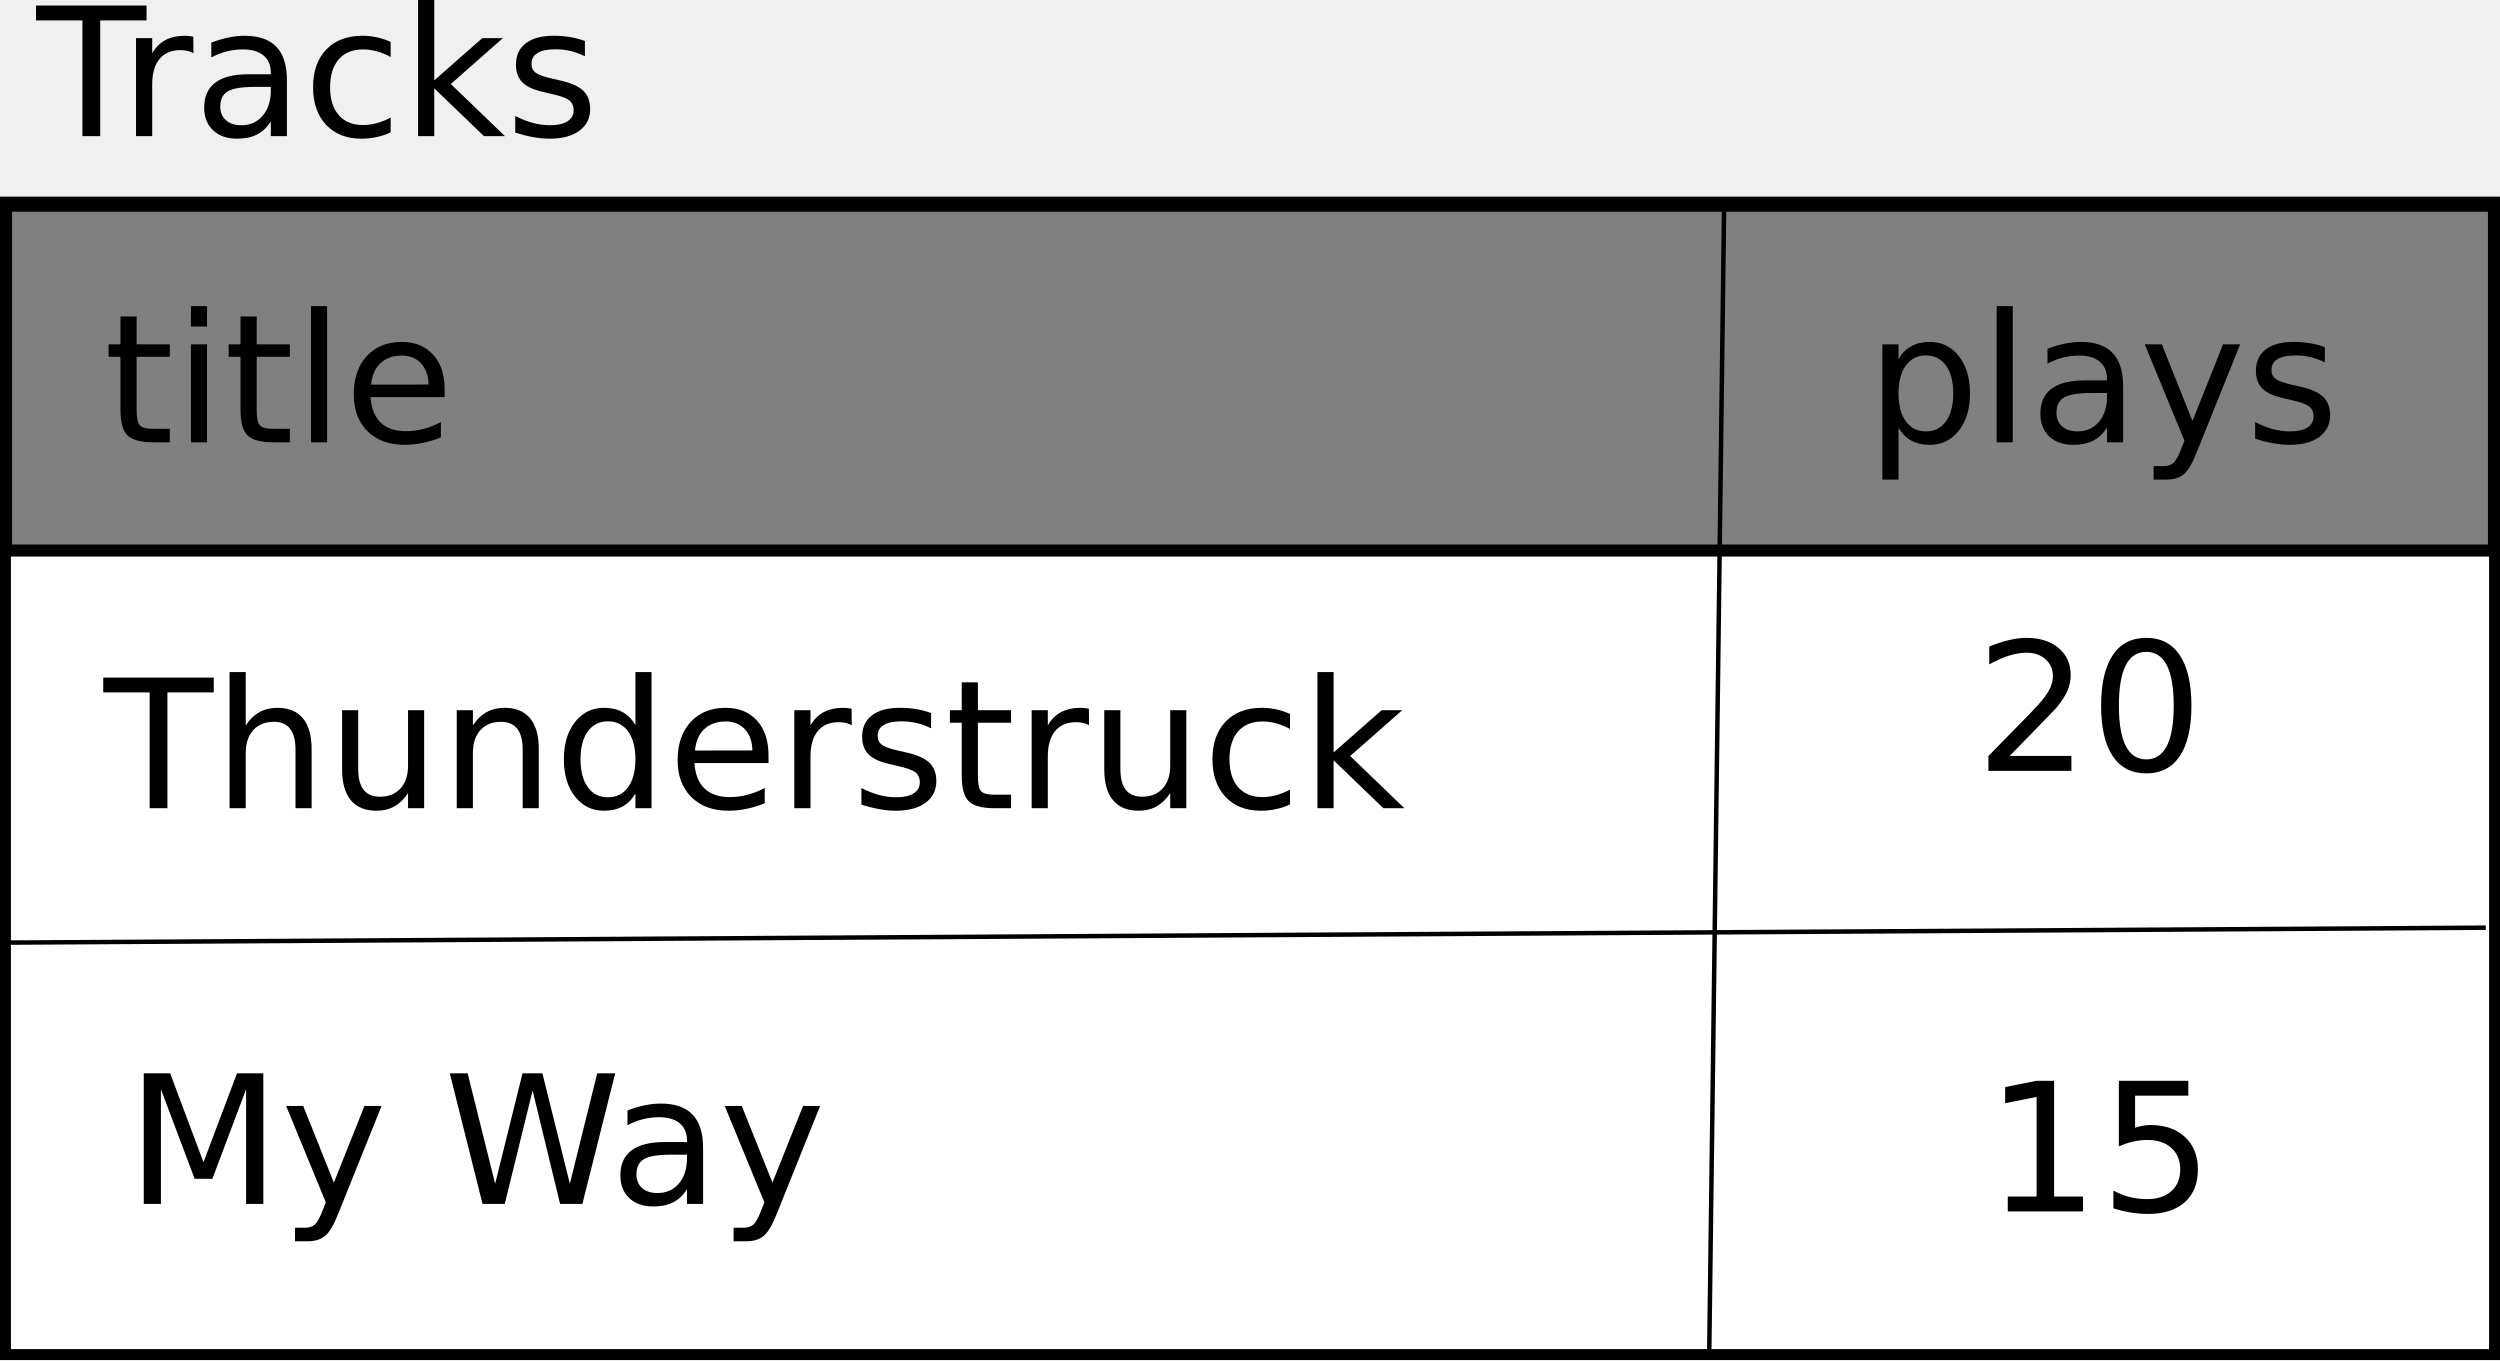
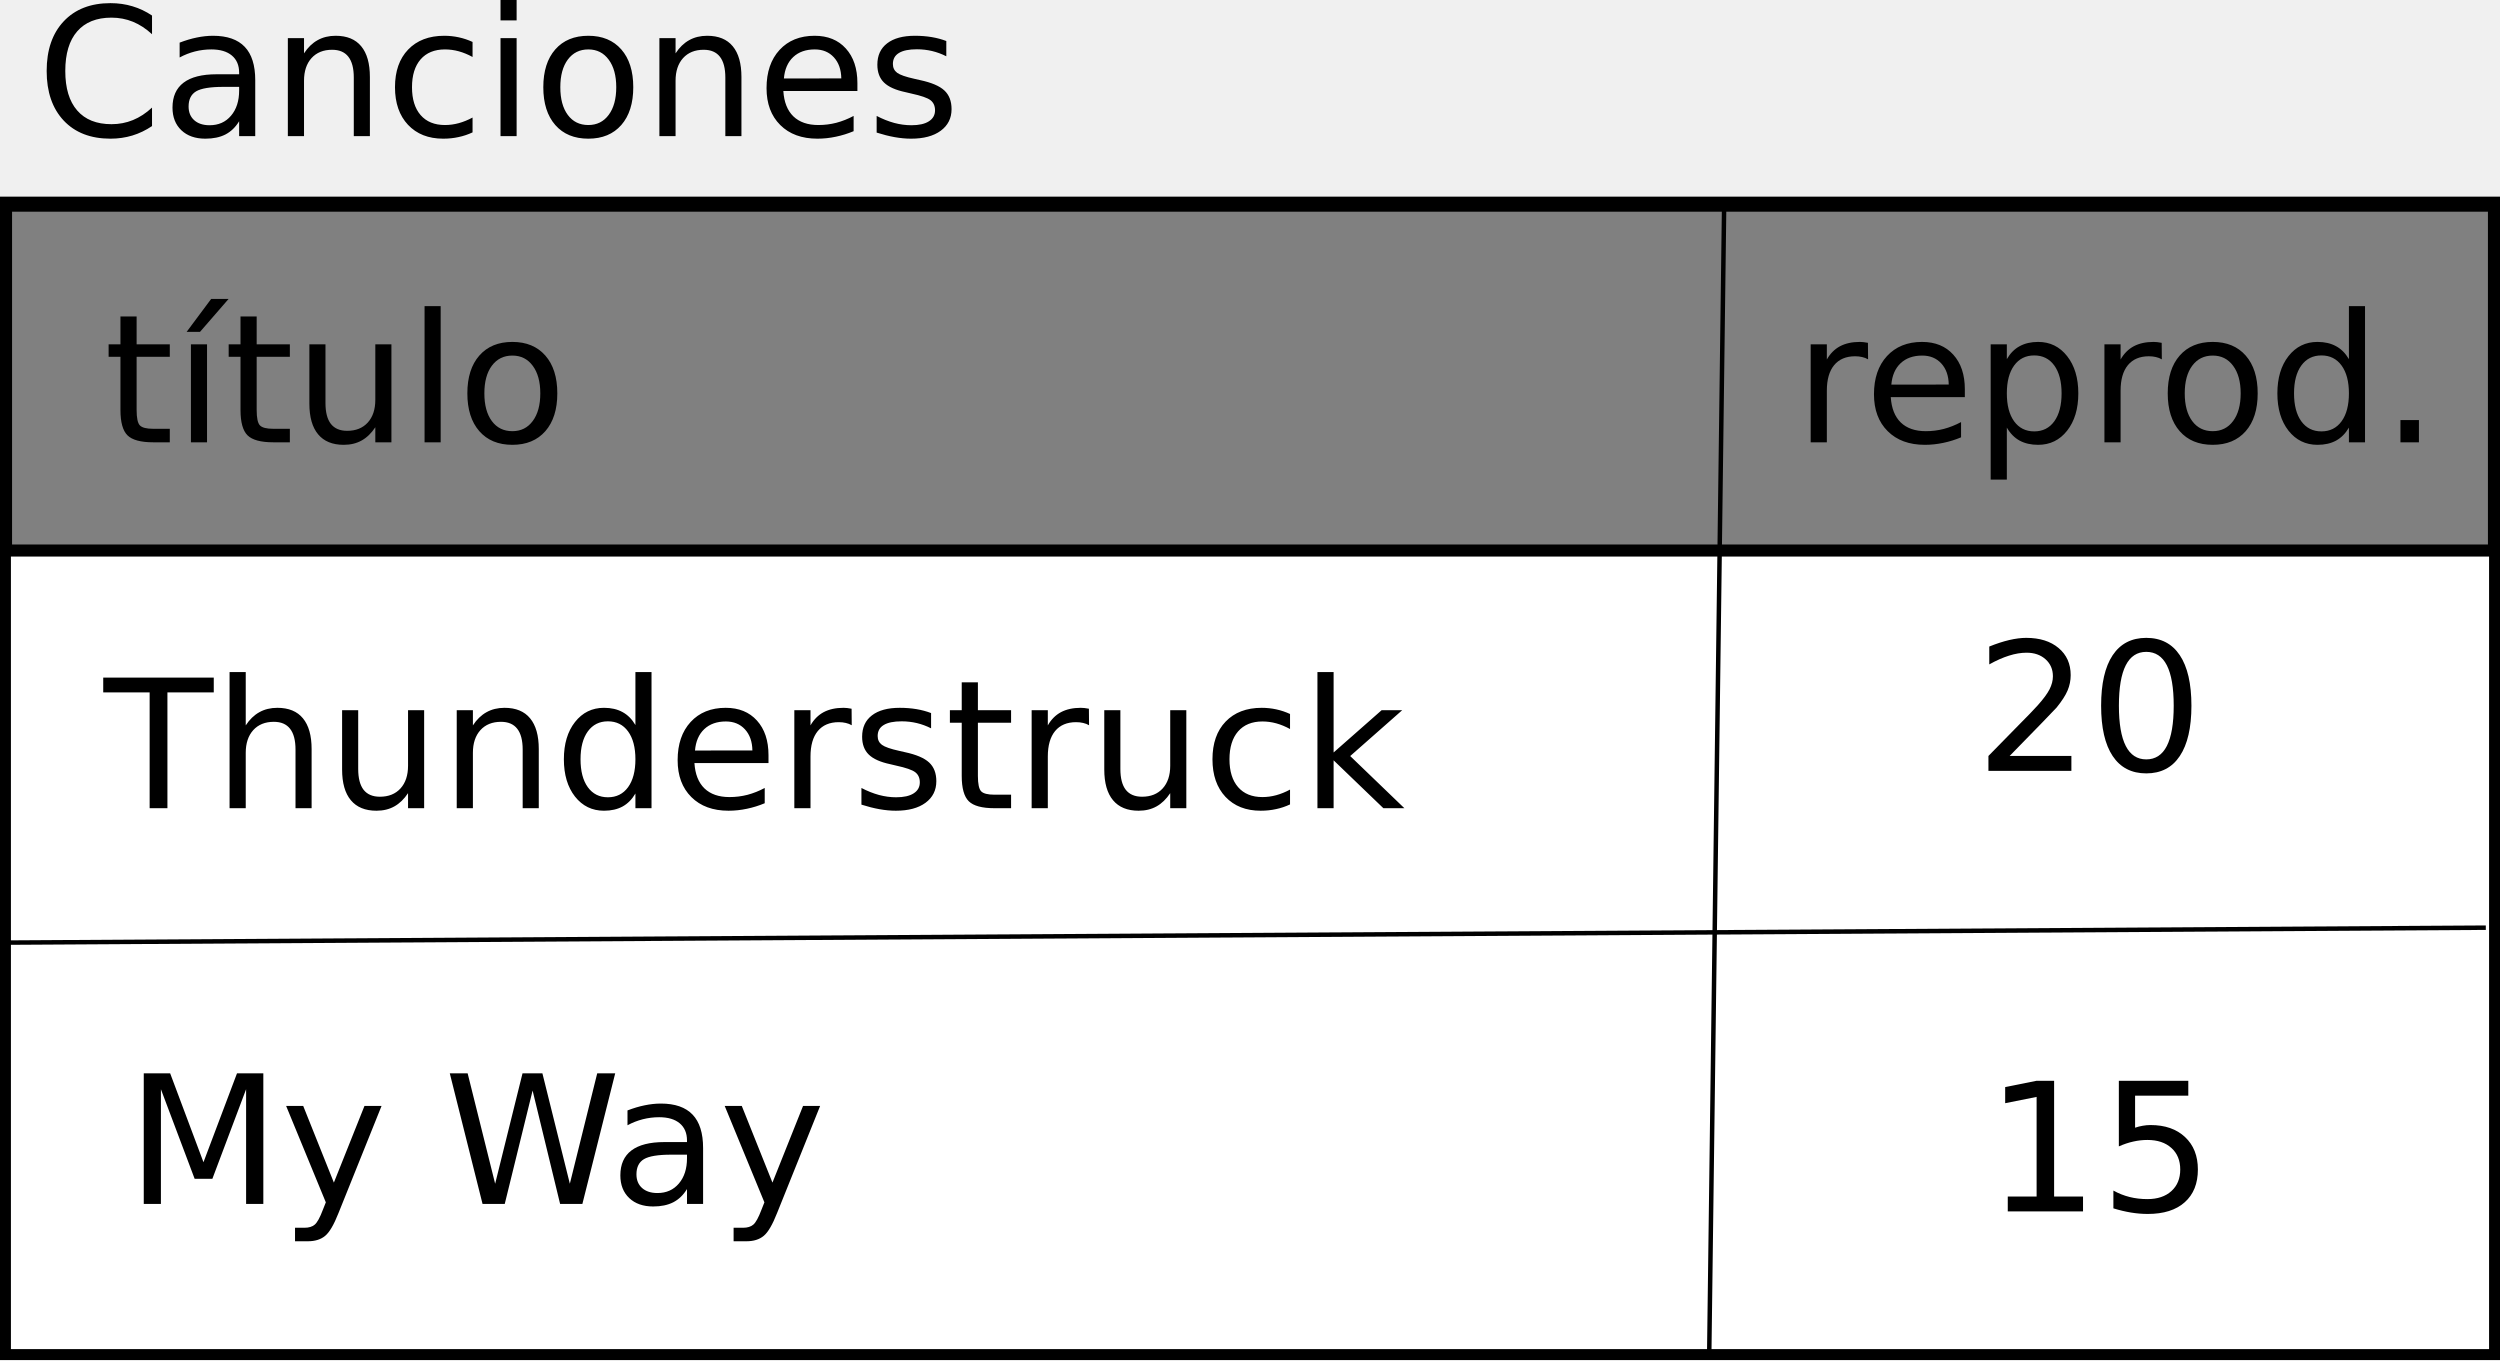
<svg xmlns="http://www.w3.org/2000/svg" width="558" height="303.557" id="svg4392" version="1.1">
  <defs id="defs4394">
    </defs>
  <g id="layer1" transform="translate(-145.1667,-84.60938)">
    <rect style="fill:#ffffff;stroke:#000000;stroke-width:2.438;stroke-miterlimit:4;stroke-dasharray:none;stroke-dashoffset:0" id="rect4402" width="555.562" height="257.229" x="146.385" y="129.719" />
    <rect style="fill:#808080;stroke:#000000;stroke-width:2.693;stroke-miterlimit:4;stroke-dasharray:none;stroke-dashoffset:0" id="rect4404" width="555.307" height="76.974" x="146.513" y="130.513" />
-     <text xml:space="preserve" style="font-size:40px;font-style:normal;font-weight:normal;fill:#000000;fill-opacity:1;stroke:none;font-family:Bitstream Vera Sans" x="153.333" y="115" id="text4406">
-       <tspan id="tspan4408" x="153.333" y="115">Tracks</tspan>
+     <text xml:space="preserve" style="font-style:normal;font-weight:normal;font-size:40px;font-family:'Bitstream Vera Sans';fill:#000000;fill-opacity:1;stroke:none" x="153.333" y="115" id="text4406">
+       <tspan id="tspan4408" x="153.333" y="115">Canciones</tspan>
    </text>
-     <text xml:space="preserve" style="font-size:40px;font-style:normal;font-weight:normal;fill:#000000;fill-opacity:1;stroke:none;font-family:Bitstream Vera Sans" x="168.333" y="183.333" id="text4410">
-       <tspan id="tspan4412" x="168.333" y="183.333">title</tspan>
+     <text xml:space="preserve" style="font-style:normal;font-weight:normal;font-size:40px;font-family:'Bitstream Vera Sans';fill:#000000;fill-opacity:1;stroke:none" x="168.333" y="183.333" id="text4410">
+       <tspan id="tspan4412" x="168.333" y="183.333">título</tspan>
    </text>
    <text xml:space="preserve" style="font-size:40px;font-style:normal;font-weight:normal;fill:#000000;fill-opacity:1;stroke:none;font-family:Bitstream Vera Sans" x="168.333" y="265" id="text4414">
      <tspan id="tspan4416" x="168.333" y="265">Thunderstruck</tspan>
    </text>
    <text xml:space="preserve" style="font-size:40px;font-style:normal;font-weight:normal;fill:#000000;fill-opacity:1;stroke:none;font-family:Bitstream Vera Sans" x="173.333" y="353.333" id="text4418">
      <tspan id="tspan4420" x="173.333" y="353.333">My Way</tspan>
    </text>
    <text xml:space="preserve" style="font-size:40px;font-style:normal;font-weight:normal;fill:#000000;fill-opacity:1;stroke:none;font-family:Bitstream Vera Sans" x="573.333" y="256.667" id="text4422">
      <tspan id="tspan4424" x="573.333" y="256.667"> 20</tspan>
    </text>
    <text xml:space="preserve" style="font-size:40px;font-style:normal;font-weight:normal;fill:#000000;fill-opacity:1;stroke:none;font-family:Bitstream Vera Sans" x="588.333" y="355" id="text4426">
      <tspan id="tspan4428" x="588.333" y="355">15</tspan>
    </text>
    <path style="fill:none;stroke:#000000;stroke-width:1px;stroke-linecap:butt;stroke-linejoin:miter;stroke-opacity:1" d="M 146.667,295 700,291.667" id="path4430" />
    <path style="fill:none;stroke:#000000;stroke-width:1px;stroke-linecap:butt;stroke-linejoin:miter;stroke-opacity:1" d="m 530,130 c -3.333,256.667 -3.333,256.667 -3.333,256.667" id="path4434" />
-     <text xml:space="preserve" style="font-size:40px;font-style:normal;font-weight:normal;fill:#000000;fill-opacity:1;stroke:none;font-family:Bitstream Vera Sans" x="561.667" y="183.333" id="text4436">
-       <tspan id="tspan4438" x="561.667" y="183.333">plays</tspan>
+     <text xml:space="preserve" style="font-style:normal;font-weight:normal;font-size:40px;font-family:'Bitstream Vera Sans';fill:#000000;fill-opacity:1;stroke:none" x="545.667" y="183.333" id="text4436">
+       <tspan id="tspan4438" x="545.667" y="183.333">reprod.</tspan>
    </text>
  </g>
</svg>
